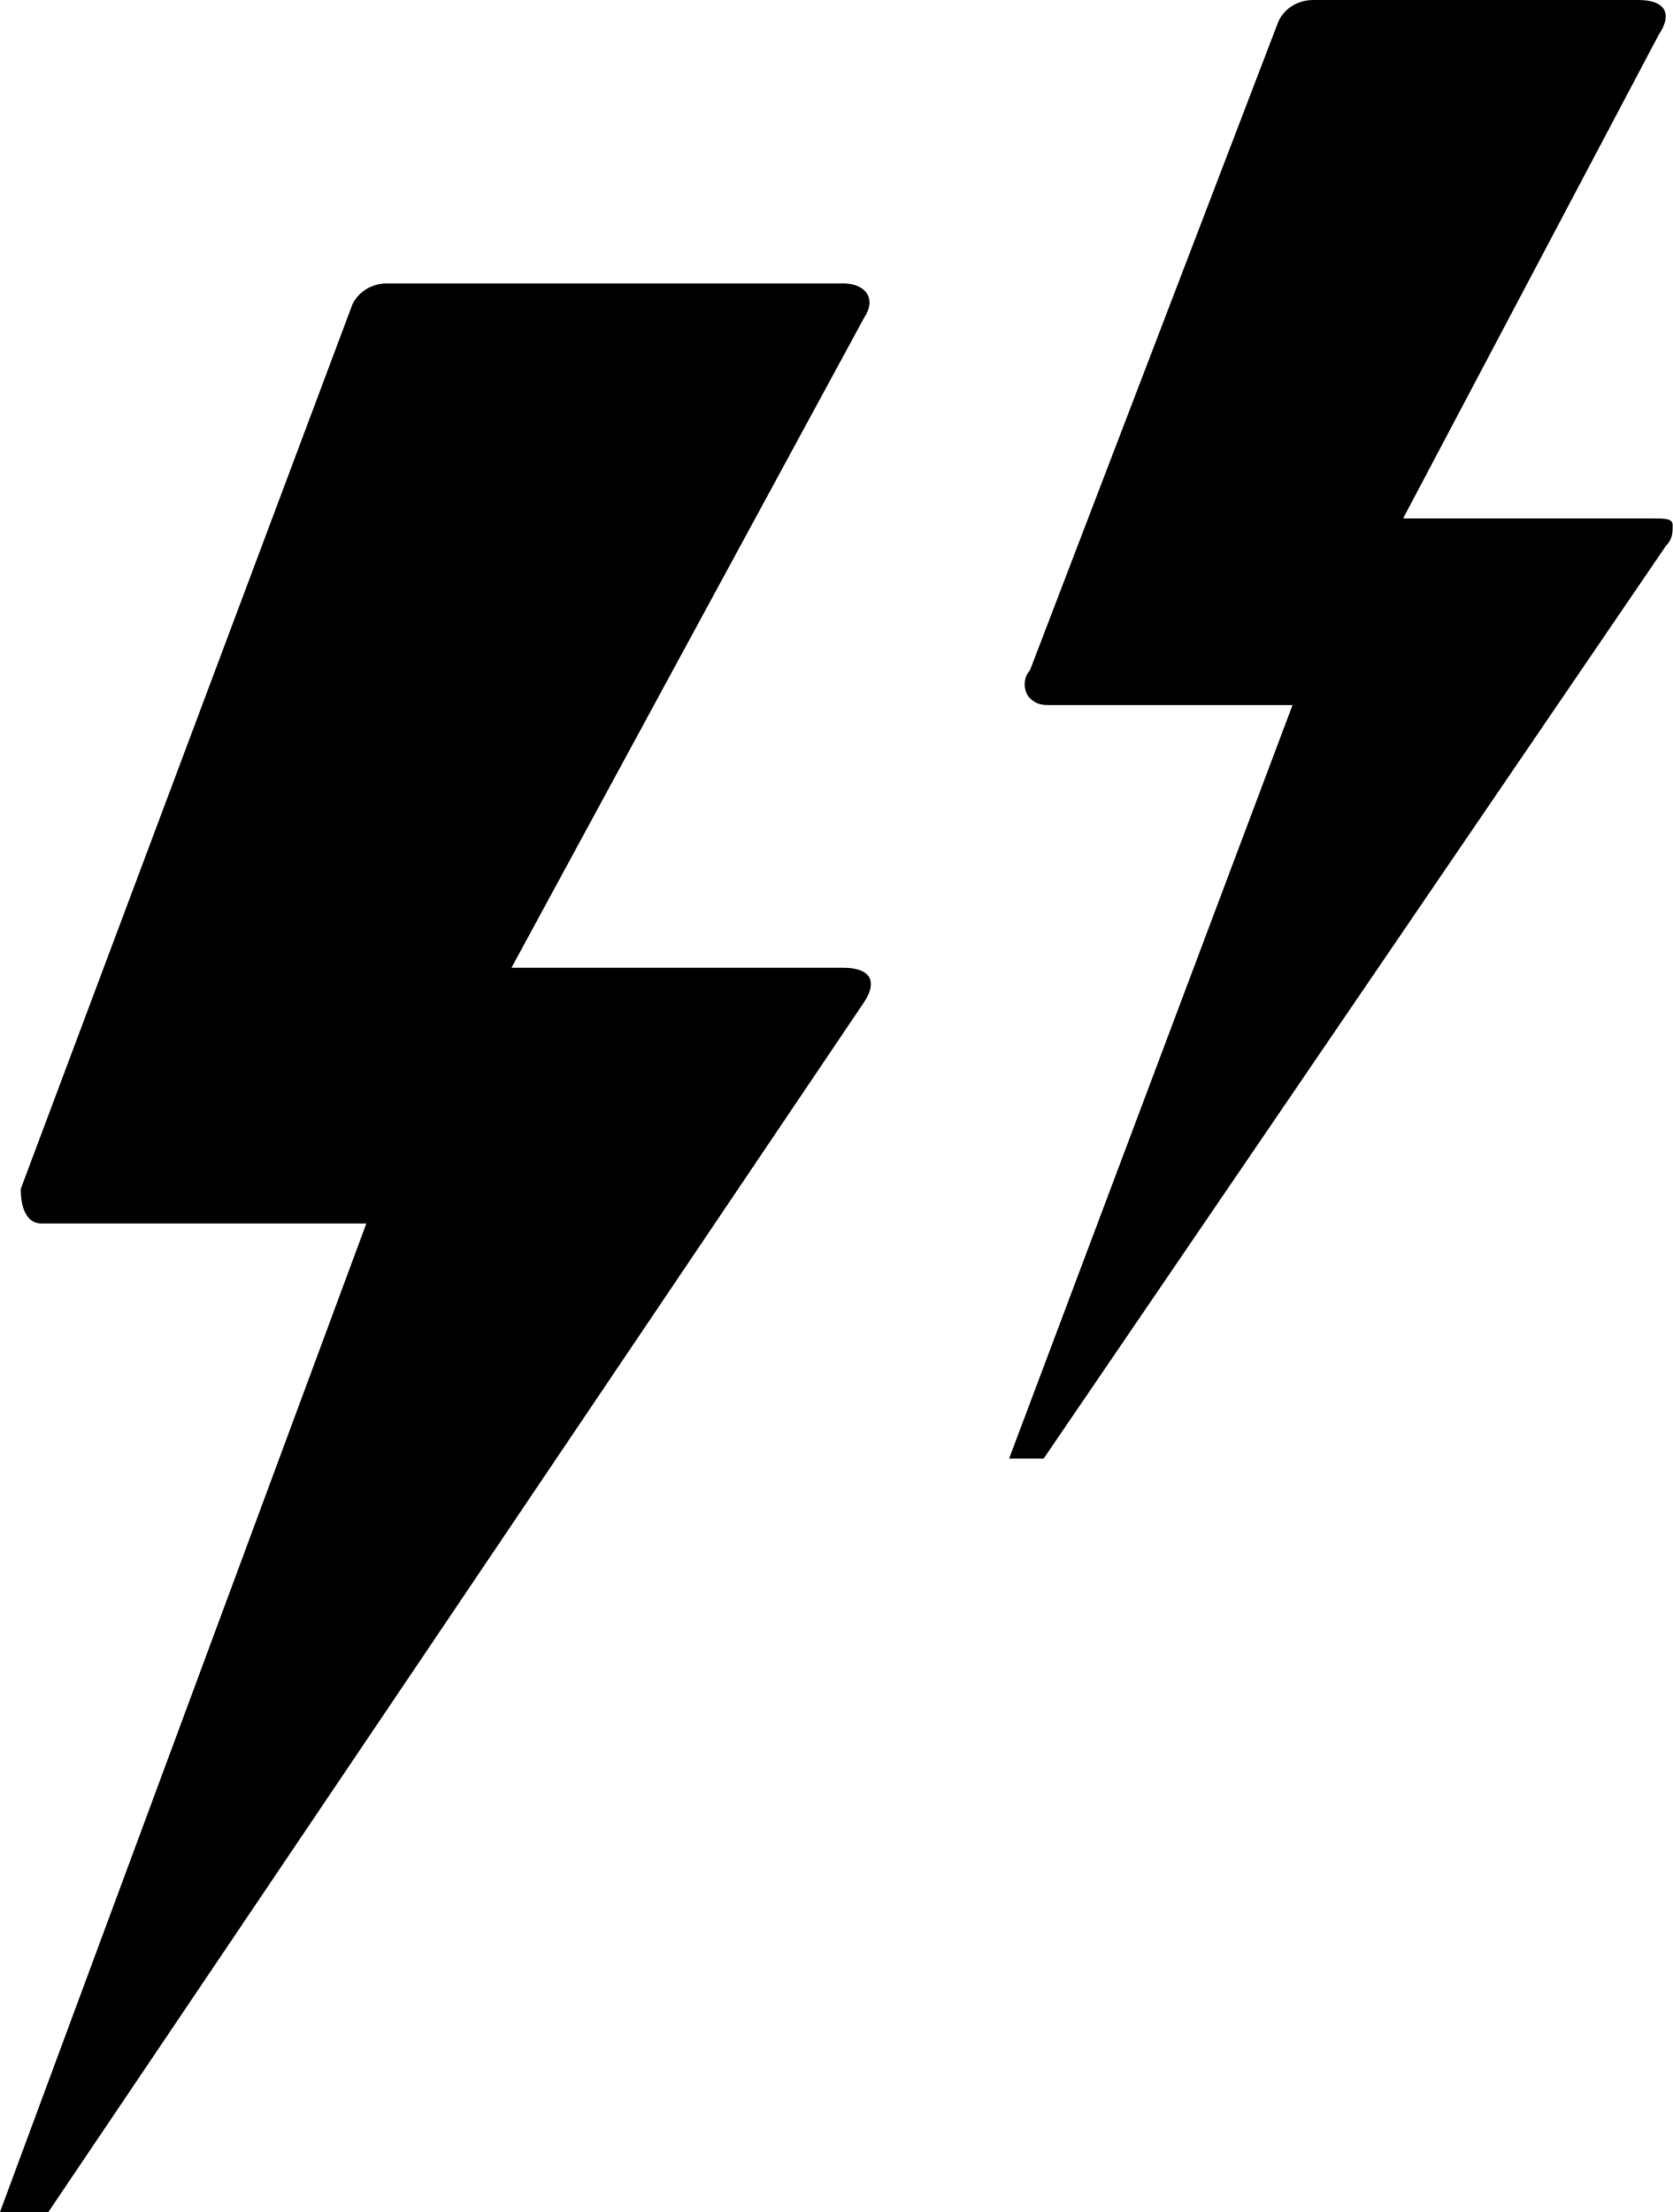
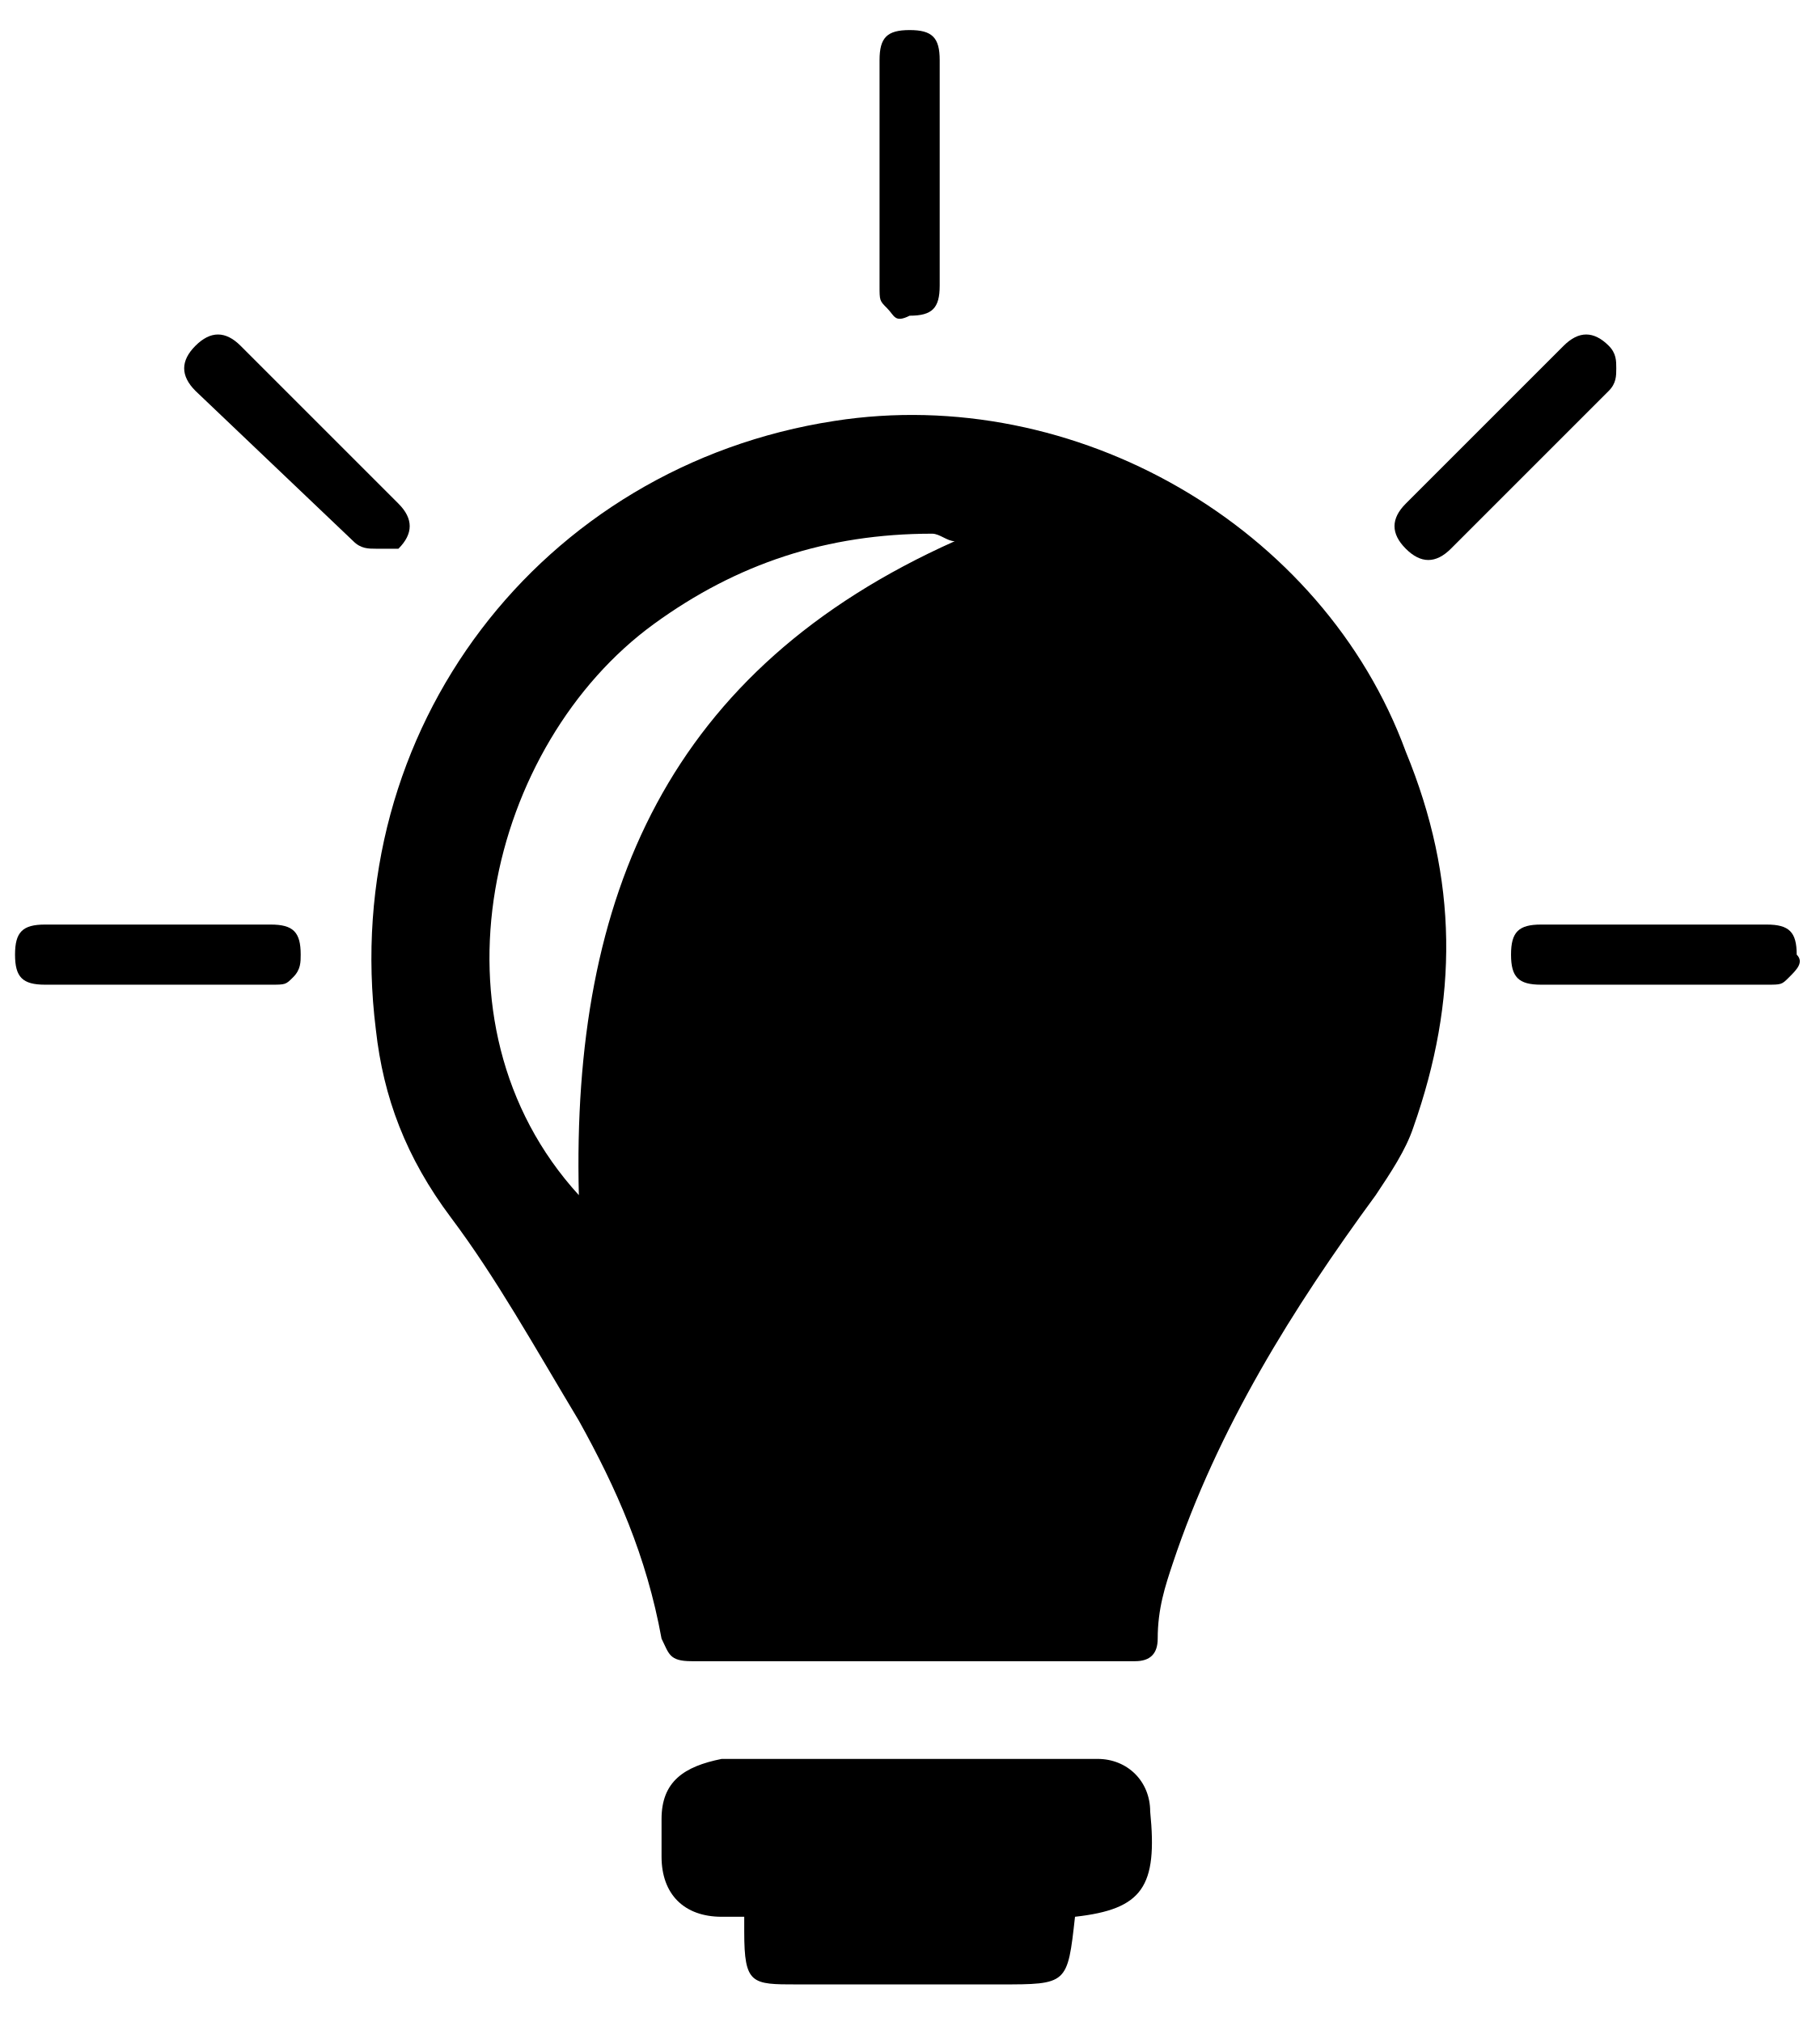
- <svg xmlns="http://www.w3.org/2000/svg" version="1.1" id="Sparks" x="0px" y="0px" viewBox="0 0 24.2 32" style="enable-background:new 0 0 24.2 32;" xml:space="preserve">
+ <svg xmlns="http://www.w3.org/2000/svg" version="1.1" x="0px" y="0px" viewBox="0 0 24.2 26.9" style="enable-background:new 0 0 24.2 26.9;" xml:space="preserve">
  <style type="text/css">
	.st0{display:none;}
	.st1{display:none;fill:none;}
	.st2{display:inline;}
	.st3{display:none;fill:none;stroke:#000000;stroke-width:0.25;stroke-miterlimit:10;}
</style>
-   <path class="st0" d="M93.5-9.7c-0.7-1.7-1.4-3.4-2-5.2c-0.9-2.6-2.7-4.1-5.2-5c-1.6-0.6-3.1-1.2-4.8-1.8c2-0.8,3.9-1.5,5.8-2.3  c1.9-0.7,3.2-2,3.9-3.9c0.8-1.9,1.6-3.9,2.3-5.7c0.9,2.1,1.7,4.2,2.6,6.3c0.6,1.4,1.6,2.4,3,2.9c2.1,0.9,4.2,1.8,6.4,2.7  c-0.5,0.2-1,0.4-1.5,0.6c-1.3,0.5-2.6,1.1-4,1.5c-2.3,0.8-3.7,2.5-4.5,4.8C94.9-13.1,94.2-11.4,93.5-9.7z" />
-   <path class="st0" d="M105.5-25.6c-0.4-1-0.8-2-1.2-3c-0.5-1.5-1.6-2.4-3.1-2.9c-0.9-0.3-1.8-0.7-2.8-1.1c1.2-0.5,2.3-0.9,3.4-1.3  c1.1-0.4,1.9-1.2,2.3-2.3s0.9-2.3,1.3-3.4c0.5,1.2,1,2.5,1.5,3.7c0.3,0.8,0.9,1.4,1.7,1.7c1.2,0.5,2.5,1,3.7,1.6  c-0.3,0.1-0.6,0.2-0.9,0.3c-0.8,0.3-1.5,0.6-2.3,0.9c-1.4,0.5-2.2,1.5-2.7,2.8C106.3-27.6,105.9-26.6,105.5-25.6z" />
-   <path class="st0" d="M88.7-32.6c-0.2-0.6-0.5-1.2-0.7-1.8c-0.3-0.9-1-1.5-1.9-1.8c-0.6-0.2-1.1-0.4-1.7-0.6c0.7-0.3,1.4-0.5,2.1-0.8  s1.1-0.7,1.4-1.4s0.6-1.4,0.8-2c0.3,0.7,0.6,1.5,0.9,2.3c0.2,0.5,0.6,0.8,1,1c0.7,0.3,1.5,0.6,2.3,1c-0.2,0.1-0.3,0.1-0.5,0.2  c-0.5,0.2-0.9,0.4-1.4,0.5c-0.8,0.3-1.3,0.9-1.6,1.7C89.2-33.8,89-33.2,88.7-32.6z" />
-   <path class="st0" d="M4.4,31.9c0.9-2.4,1.8-4.8,2.8-7.2c0.7-1.9,1.5-3.8,2.2-5.7c0.2-0.6,0.1-0.8-0.5-0.8c-1.9,0-3.8,0-5.8,0  c-0.3,0-0.6,0-0.9,0c0-0.1-0.1-0.1-0.1-0.2C7.2,12,12.4,6,17.5,0c0.1,0,0.1,0.1,0.2,0.1c-2.1,4.2-4.2,8.5-6.3,12.9  c2.2,0,4.3,0,6.3,0c0,0.1,0.1,0.2,0.1,0.3C13.4,19.5,9,25.8,4.6,32C4.5,32,4.5,31.9,4.4,31.9z" />
-   <path class="st0" d="M-0.3,8.9c-0.1,0-0.3,0-0.4-0.1l-3.8-2.3c-0.2-0.1-0.3-0.4-0.2-0.7C-4.6,5.6-4.3,5.5-4,5.7L-0.2,8  C0,8.1,0.1,8.4,0,8.7C-0.1,8.8-0.2,8.8-0.3,8.9z" />
-   <circle class="st0" cx="6.6" cy="10.8" r="2.2" />
-   <line class="st1" x1="6.6" y1="10.8" x2="-1.3" y2="2.9" />
-   <line class="st1" x1="6.6" y1="10.8" x2="-1.8" y2="10.8" />
-   <line class="st1" x1="6.6" y1="10.8" x2="6.6" y2="2.4" />
-   <path class="st0" d="M-0.3,10.7c-0.1,0.1-0.2,0.2-0.3,0.2L-4.9,12c-0.3,0.1-0.5-0.1-0.6-0.4c-0.1-0.3,0.1-0.5,0.4-0.6l4.3-1.1  c0.3-0.1,0.5,0.1,0.6,0.4C-0.2,10.5-0.2,10.6-0.3,10.7z" />
-   <path class="st0" d="M1,7.6C0.9,7.5,0.8,7.4,0.8,7.3L-0.3,3c-0.1-0.3,0.1-0.5,0.4-0.6s0.5,0.1,0.6,0.4l1,4.2  c0.1,0.3-0.1,0.6-0.3,0.6C1.2,7.7,1.1,7.6,1,7.6z" />
-   <g class="st0">
-     <path class="st2" d="M-0.6,9.3c-0.1,0-0.3,0-0.4-0.1l-4.2-2.6c-0.3-0.2-0.3-0.5-0.2-0.8s0.5-0.3,0.8-0.1l4.2,2.6   C-0.1,8.4-0.1,8.8-0.2,9C-0.3,9.1-0.4,9.2-0.6,9.3z" />
-     <path class="st2" d="M-0.6,11.3c-0.1,0.1-0.2,0.2-0.3,0.2l-4.8,1.2c-0.3,0.1-0.6-0.1-0.7-0.4C-6.5,12-6.3,11.7-6,11.6l4.8-1.2   c0.3-0.1,0.6,0.1,0.7,0.4C-0.5,11-0.5,11.2-0.6,11.3z" />
-     <path class="st2" d="M0.9,7.8C0.8,7.7,0.7,7.6,0.7,7.5l-1.2-4.8C-0.6,2.4-0.4,2.1-0.1,2c0.3,0,0.6,0.2,0.6,0.5l1.2,4.8   C1.8,7.6,1.6,7.9,1.3,8C1.1,7.9,1,7.9,0.9,7.8z" />
+   <g id="Sparks">
+     <path class="st0" d="M93.5-12.6c-0.7-1.7-1.4-3.4-2-5.2c-0.9-2.6-2.7-4.1-5.2-5c-1.6-0.6-3.1-1.2-4.8-1.8c2-0.8,3.9-1.5,5.8-2.3   c1.9-0.7,3.2-2,3.9-3.9c0.8-1.9,1.6-3.9,2.3-5.7c0.9,2.1,1.7,4.2,2.6,6.3c0.6,1.4,1.6,2.4,3,2.9c2.1,0.9,4.2,1.8,6.4,2.7   c-0.5,0.2-1,0.4-1.5,0.6c-1.3,0.5-2.6,1.1-4,1.5c-2.3,0.8-3.7,2.5-4.5,4.8C94.9-16,94.2-14.3,93.5-12.6z" />
+     <path class="st0" d="M105.5-28.5c-0.4-1-0.8-2-1.2-3c-0.5-1.5-1.6-2.4-3.1-2.9c-0.9-0.3-1.8-0.7-2.8-1.1c1.2-0.5,2.3-0.9,3.4-1.3   c1.1-0.4,1.9-1.2,2.3-2.3s0.9-2.3,1.3-3.4c0.5,1.2,1,2.5,1.5,3.7c0.3,0.8,0.9,1.4,1.7,1.7c1.2,0.5,2.5,1,3.7,1.6   c-0.3,0.1-0.6,0.2-0.9,0.3c-0.8,0.3-1.5,0.6-2.3,0.9c-1.4,0.5-2.2,1.5-2.7,2.8C106.3-30.5,105.9-29.5,105.5-28.5z" />
+     <path class="st0" d="M88.7-35.5c-0.2-0.6-0.5-1.2-0.7-1.8c-0.3-0.9-1-1.5-1.9-1.8c-0.6-0.2-1.1-0.4-1.7-0.6   c0.7-0.3,1.4-0.5,2.1-0.8s1.1-0.7,1.4-1.4s0.6-1.4,0.8-2c0.3,0.7,0.6,1.5,0.9,2.3c0.2,0.5,0.6,0.8,1,1c0.7,0.3,1.5,0.6,2.3,1   c-0.2,0.1-0.3,0.1-0.5,0.2c-0.5,0.2-0.9,0.4-1.4,0.5c-0.8,0.3-1.3,0.9-1.6,1.7C89.2-36.7,89-36.1,88.7-35.5z" />
+     <path class="st0" d="M4.4,29c0.9-2.4,1.8-4.8,2.8-7.2c0.7-1.9,1.5-3.8,2.2-5.7c0.2-0.6,0.1-0.8-0.5-0.8c-1.9,0-3.8,0-5.8,0   c-0.3,0-0.6,0-0.9,0c0-0.1-0.1-0.1-0.1-0.2c5.1-6,10.3-12,15.4-18c0.1,0,0.1,0.1,0.2,0.1c-2.1,4.2-4.2,8.5-6.3,12.9   c2.2,0,4.3,0,6.3,0c0,0.1,0.1,0.2,0.1,0.3C13.4,16.6,9,22.9,4.6,29.1C4.5,29.1,4.5,29,4.4,29z" />
+     <path class="st0" d="M-0.3,6c-0.1,0-0.3,0-0.4-0.1l-3.8-2.3c-0.2-0.1-0.3-0.4-0.2-0.7C-4.6,2.7-4.3,2.6-4,2.8l3.8,2.3   C0,5.2,0.1,5.5,0,5.8C-0.1,5.9-0.2,5.9-0.3,6z" />
+     <circle class="st0" cx="6.6" cy="7.9" r="2.2" />
+     <line class="st1" x1="6.6" y1="7.9" x2="-1.3" y2="0" />
+     <line class="st1" x1="6.6" y1="7.9" x2="-1.8" y2="7.9" />
+     <line class="st1" x1="6.6" y1="7.9" x2="6.6" y2="-0.5" />
+     <path class="st0" d="M-0.3,7.8C-0.4,7.9-0.5,8-0.6,8l-4.3,1.1C-5.2,9.2-5.4,9-5.5,8.7c-0.1-0.3,0.1-0.5,0.4-0.6L-0.8,7   c0.3-0.1,0.5,0.1,0.6,0.4C-0.2,7.6-0.2,7.7-0.3,7.8z" />
+     <path class="st0" d="M1,4.7C0.9,4.6,0.8,4.5,0.8,4.4l-1.1-4.3c-0.1-0.3,0.1-0.5,0.4-0.6s0.5,0.1,0.6,0.4l1,4.2   c0.1,0.3-0.1,0.6-0.3,0.6C1.2,4.8,1.1,4.7,1,4.7z" />
+     <g class="st0">
+       <path class="st2" d="M-0.6,6.4c-0.1,0-0.3,0-0.4-0.1l-4.2-2.6c-0.3-0.2-0.3-0.5-0.2-0.8s0.5-0.3,0.8-0.1l4.2,2.6    c0.3,0.1,0.3,0.5,0.2,0.7C-0.3,6.2-0.4,6.3-0.6,6.4z" />
+       <path class="st2" d="M-0.6,8.4c-0.1,0.1-0.2,0.2-0.3,0.2l-4.8,1.2C-6,9.9-6.3,9.7-6.4,9.4C-6.5,9.1-6.3,8.8-6,8.7l4.8-1.2    c0.3-0.1,0.6,0.1,0.7,0.4C-0.5,8.1-0.5,8.3-0.6,8.4z" />
+       <path class="st2" d="M0.9,4.9C0.8,4.8,0.7,4.7,0.7,4.6l-1.2-4.8c-0.1-0.3,0.1-0.6,0.4-0.7c0.3,0,0.6,0.2,0.6,0.5l1.2,4.8    C1.8,4.7,1.6,5,1.3,5.1C1.1,5,1,5,0.9,4.9z" />
+     </g>
+     <line class="st3" x1="-4.8" y1="-1.7" x2="24.7" y2="27.9" />
+     <g class="st0">
+       <path class="st2" d="M17.1,16.2c0.1,0,0.3,0,0.4,0.1l4.2,2.6c0.3,0.2,0.3,0.5,0.2,0.8c-0.2,0.3-0.5,0.3-0.8,0.2l-4.2-2.6    c-0.3-0.2-0.3-0.5-0.2-0.8C16.9,16.4,17,16.3,17.1,16.2z" />
+       <path class="st2" d="M17.2,14.2c0.1-0.1,0.2-0.2,0.3-0.2l4.8-1.2c0.3-0.1,0.6,0.1,0.7,0.4c0.1,0.3-0.1,0.6-0.4,0.7l-4.8,1.2    c-0.3,0.1-0.6-0.1-0.7-0.4C17.1,14.5,17.1,14.3,17.2,14.2z" />
+       <path class="st2" d="M15.7,17.7c0.1,0.1,0.2,0.2,0.2,0.3l1.2,4.8c0.1,0.3-0.1,0.6-0.4,0.7s-0.6-0.1-0.7-0.4l-1.2-4.8    c-0.1-0.3,0.1-0.6,0.4-0.7C15.4,17.6,15.6,17.6,15.7,17.7z" />
+     </g>
+     <path d="M12.1,22.1c-1,0-2,0-2.9,0c-0.3,0-0.3-0.1-0.4-0.3c-0.2-1.1-0.6-2-1.1-2.9C7.1,17.9,6.6,17,6,16.2c-0.6-0.8-0.9-1.6-1-2.5   c-0.5-4,2.2-7.5,6.1-8.1c3.2-0.5,6.5,1.4,7.6,4.4c0.7,1.7,0.7,3.3,0.1,5c-0.1,0.3-0.3,0.6-0.5,0.9c-1.1,1.5-2.1,3.1-2.7,4.9   c-0.1,0.3-0.2,0.6-0.2,1c0,0.2-0.1,0.3-0.3,0.3C14.1,22.1,13.1,22.1,12.1,22.1C12.1,22.1,12.1,22.1,12.1,22.1z M7.7,15.9   c-0.1-4,1.2-7,5-8.7c-0.1,0-0.2-0.1-0.3-0.1c-1.4,0-2.6,0.4-3.7,1.2C6.5,9.9,5.6,13.6,7.7,15.9z" />
+     <path d="M14.3,25.5c-0.1,0.9-0.1,0.9-1,0.9c-0.9,0-1.8,0-2.7,0c-0.6,0-0.7,0-0.7-0.7c0-0.1,0-0.1,0-0.2c-0.1,0-0.2,0-0.3,0   c-0.5,0-0.8-0.3-0.8-0.8c0-0.2,0-0.3,0-0.5c0-0.5,0.3-0.7,0.8-0.8c1.7,0,3.4,0,5,0c0.4,0,0.7,0.3,0.7,0.7   C15.4,25.1,15.2,25.4,14.3,25.5z" />
+     <path d="M11.8,4.1C11.7,4,11.7,4,11.7,3.8l0-3c0-0.3,0.1-0.4,0.4-0.4c0.3,0,0.4,0.1,0.4,0.4l0,3c0,0.3-0.1,0.4-0.4,0.4   C11.9,4.3,11.9,4.2,11.8,4.1z" />
+     <path d="M5,7.3c-0.1,0-0.2,0-0.3-0.1L2.6,5.2C2.4,5,2.4,4.8,2.6,4.6c0.2-0.2,0.4-0.2,0.6,0l2.1,2.1c0.2,0.2,0.2,0.4,0,0.6   C5.2,7.3,5.1,7.3,5,7.3z" />
+     <path d="M21.5,4.9c0,0.1,0,0.2-0.1,0.3l-2.1,2.1c-0.2,0.2-0.4,0.2-0.6,0s-0.2-0.4,0-0.6l2.1-2.1c0.2-0.2,0.4-0.2,0.6,0   C21.5,4.7,21.5,4.8,21.5,4.9z" />
+     <path d="M3.9,13c-0.1,0.1-0.1,0.1-0.3,0.1l-3,0c-0.3,0-0.4-0.1-0.4-0.4c0-0.3,0.1-0.4,0.4-0.4l3,0c0.3,0,0.4,0.1,0.4,0.4   C4,12.8,4,12.9,3.9,13z" />
+     <path d="M23.8,13c-0.1,0.1-0.1,0.1-0.3,0.1l-3,0c-0.3,0-0.4-0.1-0.4-0.4s0.1-0.4,0.4-0.4l3,0c0.3,0,0.4,0.1,0.4,0.4   C24,12.8,23.9,12.9,23.8,13z" />
  </g>
-   <line class="st3" x1="-4.8" y1="1.2" x2="24.7" y2="30.8" />
-   <g class="st0">
-     <path class="st2" d="M17.1,19.1c0.1,0,0.3,0,0.4,0.1l4.2,2.6c0.3,0.2,0.3,0.5,0.2,0.8c-0.2,0.3-0.5,0.3-0.8,0.2l-4.2-2.6   c-0.3-0.2-0.3-0.5-0.2-0.8C16.9,19.3,17,19.2,17.1,19.1z" />
-     <path class="st2" d="M17.2,17.1c0.1-0.1,0.2-0.2,0.3-0.2l4.8-1.2c0.3-0.1,0.6,0.1,0.7,0.4c0.1,0.3-0.1,0.6-0.4,0.7L17.8,18   c-0.3,0.1-0.6-0.1-0.7-0.4C17.1,17.4,17.1,17.2,17.2,17.1z" />
-     <path class="st2" d="M15.7,20.6c0.1,0.1,0.2,0.2,0.2,0.3l1.2,4.8c0.1,0.3-0.1,0.6-0.4,0.7S16.1,26.3,16,26l-1.2-4.8   c-0.1-0.3,0.1-0.6,0.4-0.7C15.4,20.5,15.6,20.5,15.7,20.6z" />
+   <g id="Layer_2" class="st0">
+     <path id="Icon_weather-lightning" class="st2" d="M0,29.1h0.7l11.8-17.5c0.2-0.3,0.1-0.5-0.3-0.5H7.4l5.1-9.4   c0.2-0.3,0-0.5-0.3-0.5H5.6c-0.2,0-0.4,0.1-0.5,0.3L0.3,14.3c0,0.3,0.1,0.5,0.3,0.5h4.7L0,29.1z M14.6,18.2h0.5l9-13.2   c0.1-0.1,0.1-0.2,0.1-0.3c0-0.1-0.1-0.1-0.3-0.1h-3.6l3.7-7c0.2-0.3,0.1-0.5-0.3-0.5H19c-0.2,0-0.4,0.1-0.5,0.3l-3.6,9.4   c-0.1,0.1-0.1,0.3,0,0.4c0.1,0.1,0.2,0.1,0.3,0.1h3.5L14.6,18.2z" />
  </g>
-   <path id="Icon_weather-lightning" d="M0,32h0.7l11.8-17.5c0.2-0.3,0.1-0.5-0.3-0.5H7.4l5.1-9.4c0.2-0.3,0-0.5-0.3-0.5H5.6  c-0.2,0-0.4,0.1-0.5,0.3L0.3,17.2c0,0.3,0.1,0.5,0.3,0.5h4.7L0,32z M14.6,21.1h0.5l9-13.2c0.1-0.1,0.1-0.2,0.1-0.3  c0-0.1-0.1-0.1-0.3-0.1h-3.6L24,0.5C24.2,0.2,24.1,0,23.7,0H19c-0.2,0-0.4,0.1-0.5,0.3l-3.6,9.4c-0.1,0.1-0.1,0.3,0,0.4  c0.1,0.1,0.2,0.1,0.3,0.1h3.5L14.6,21.1z" />
</svg>
